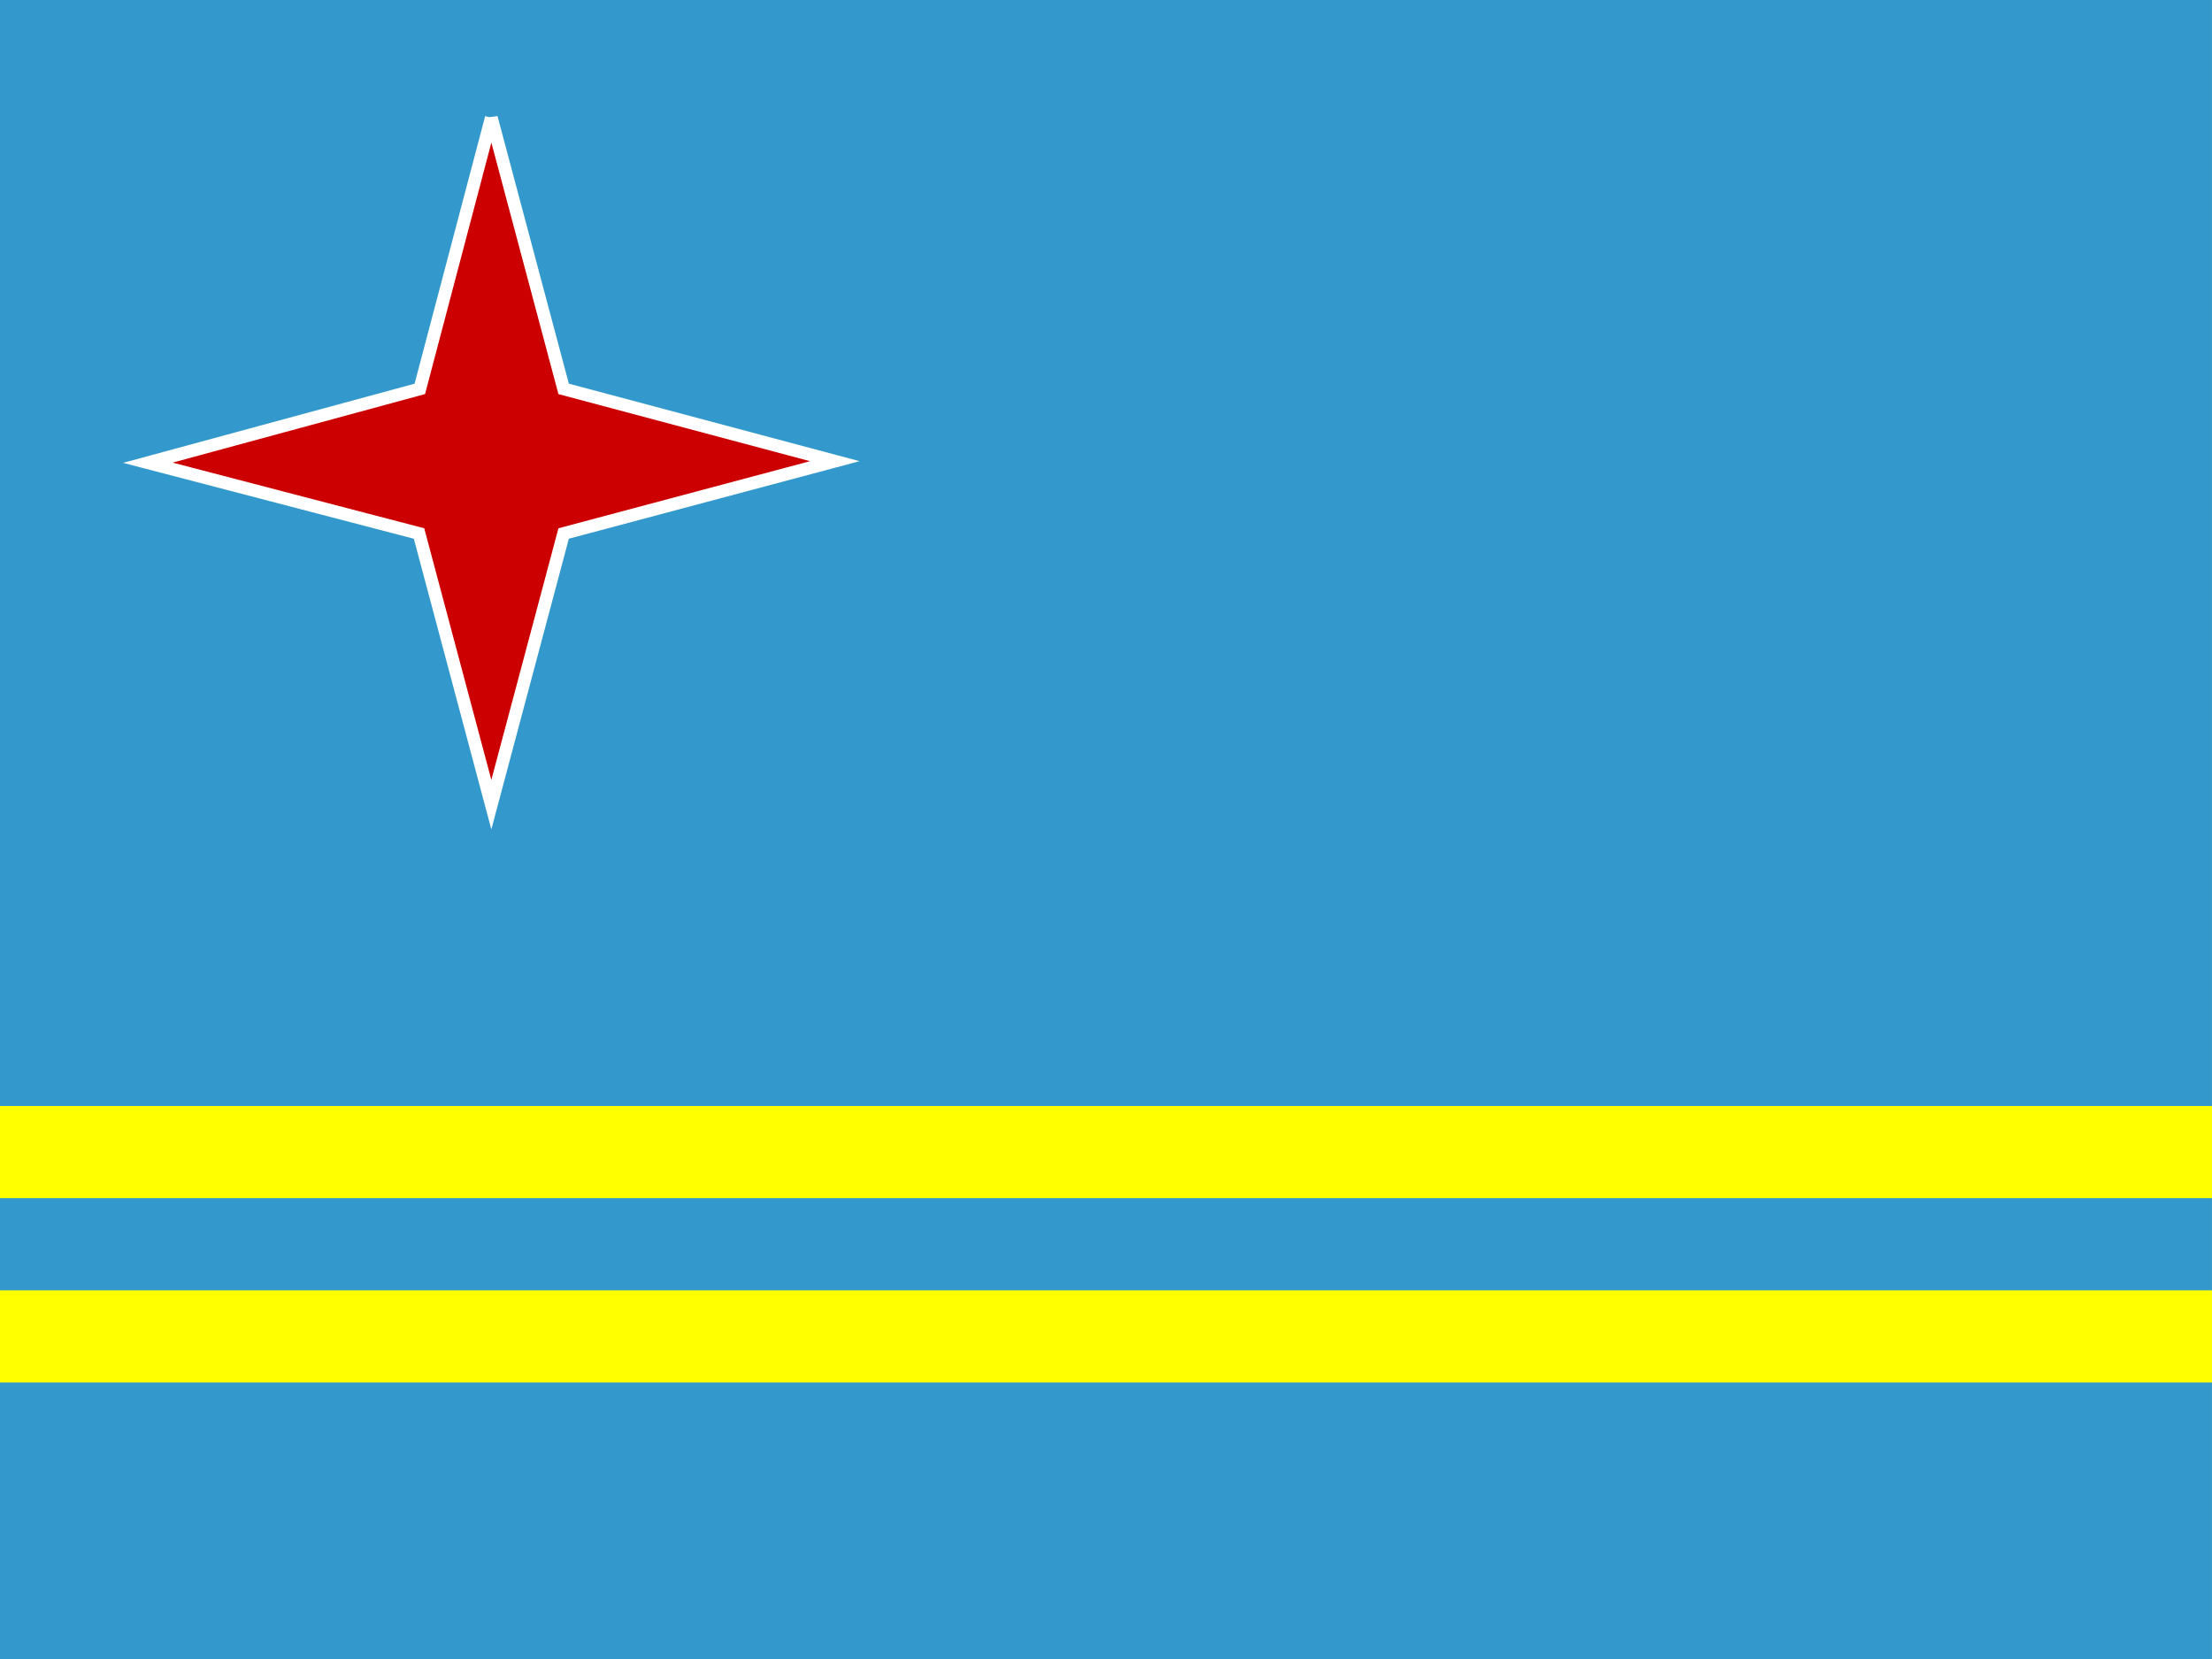
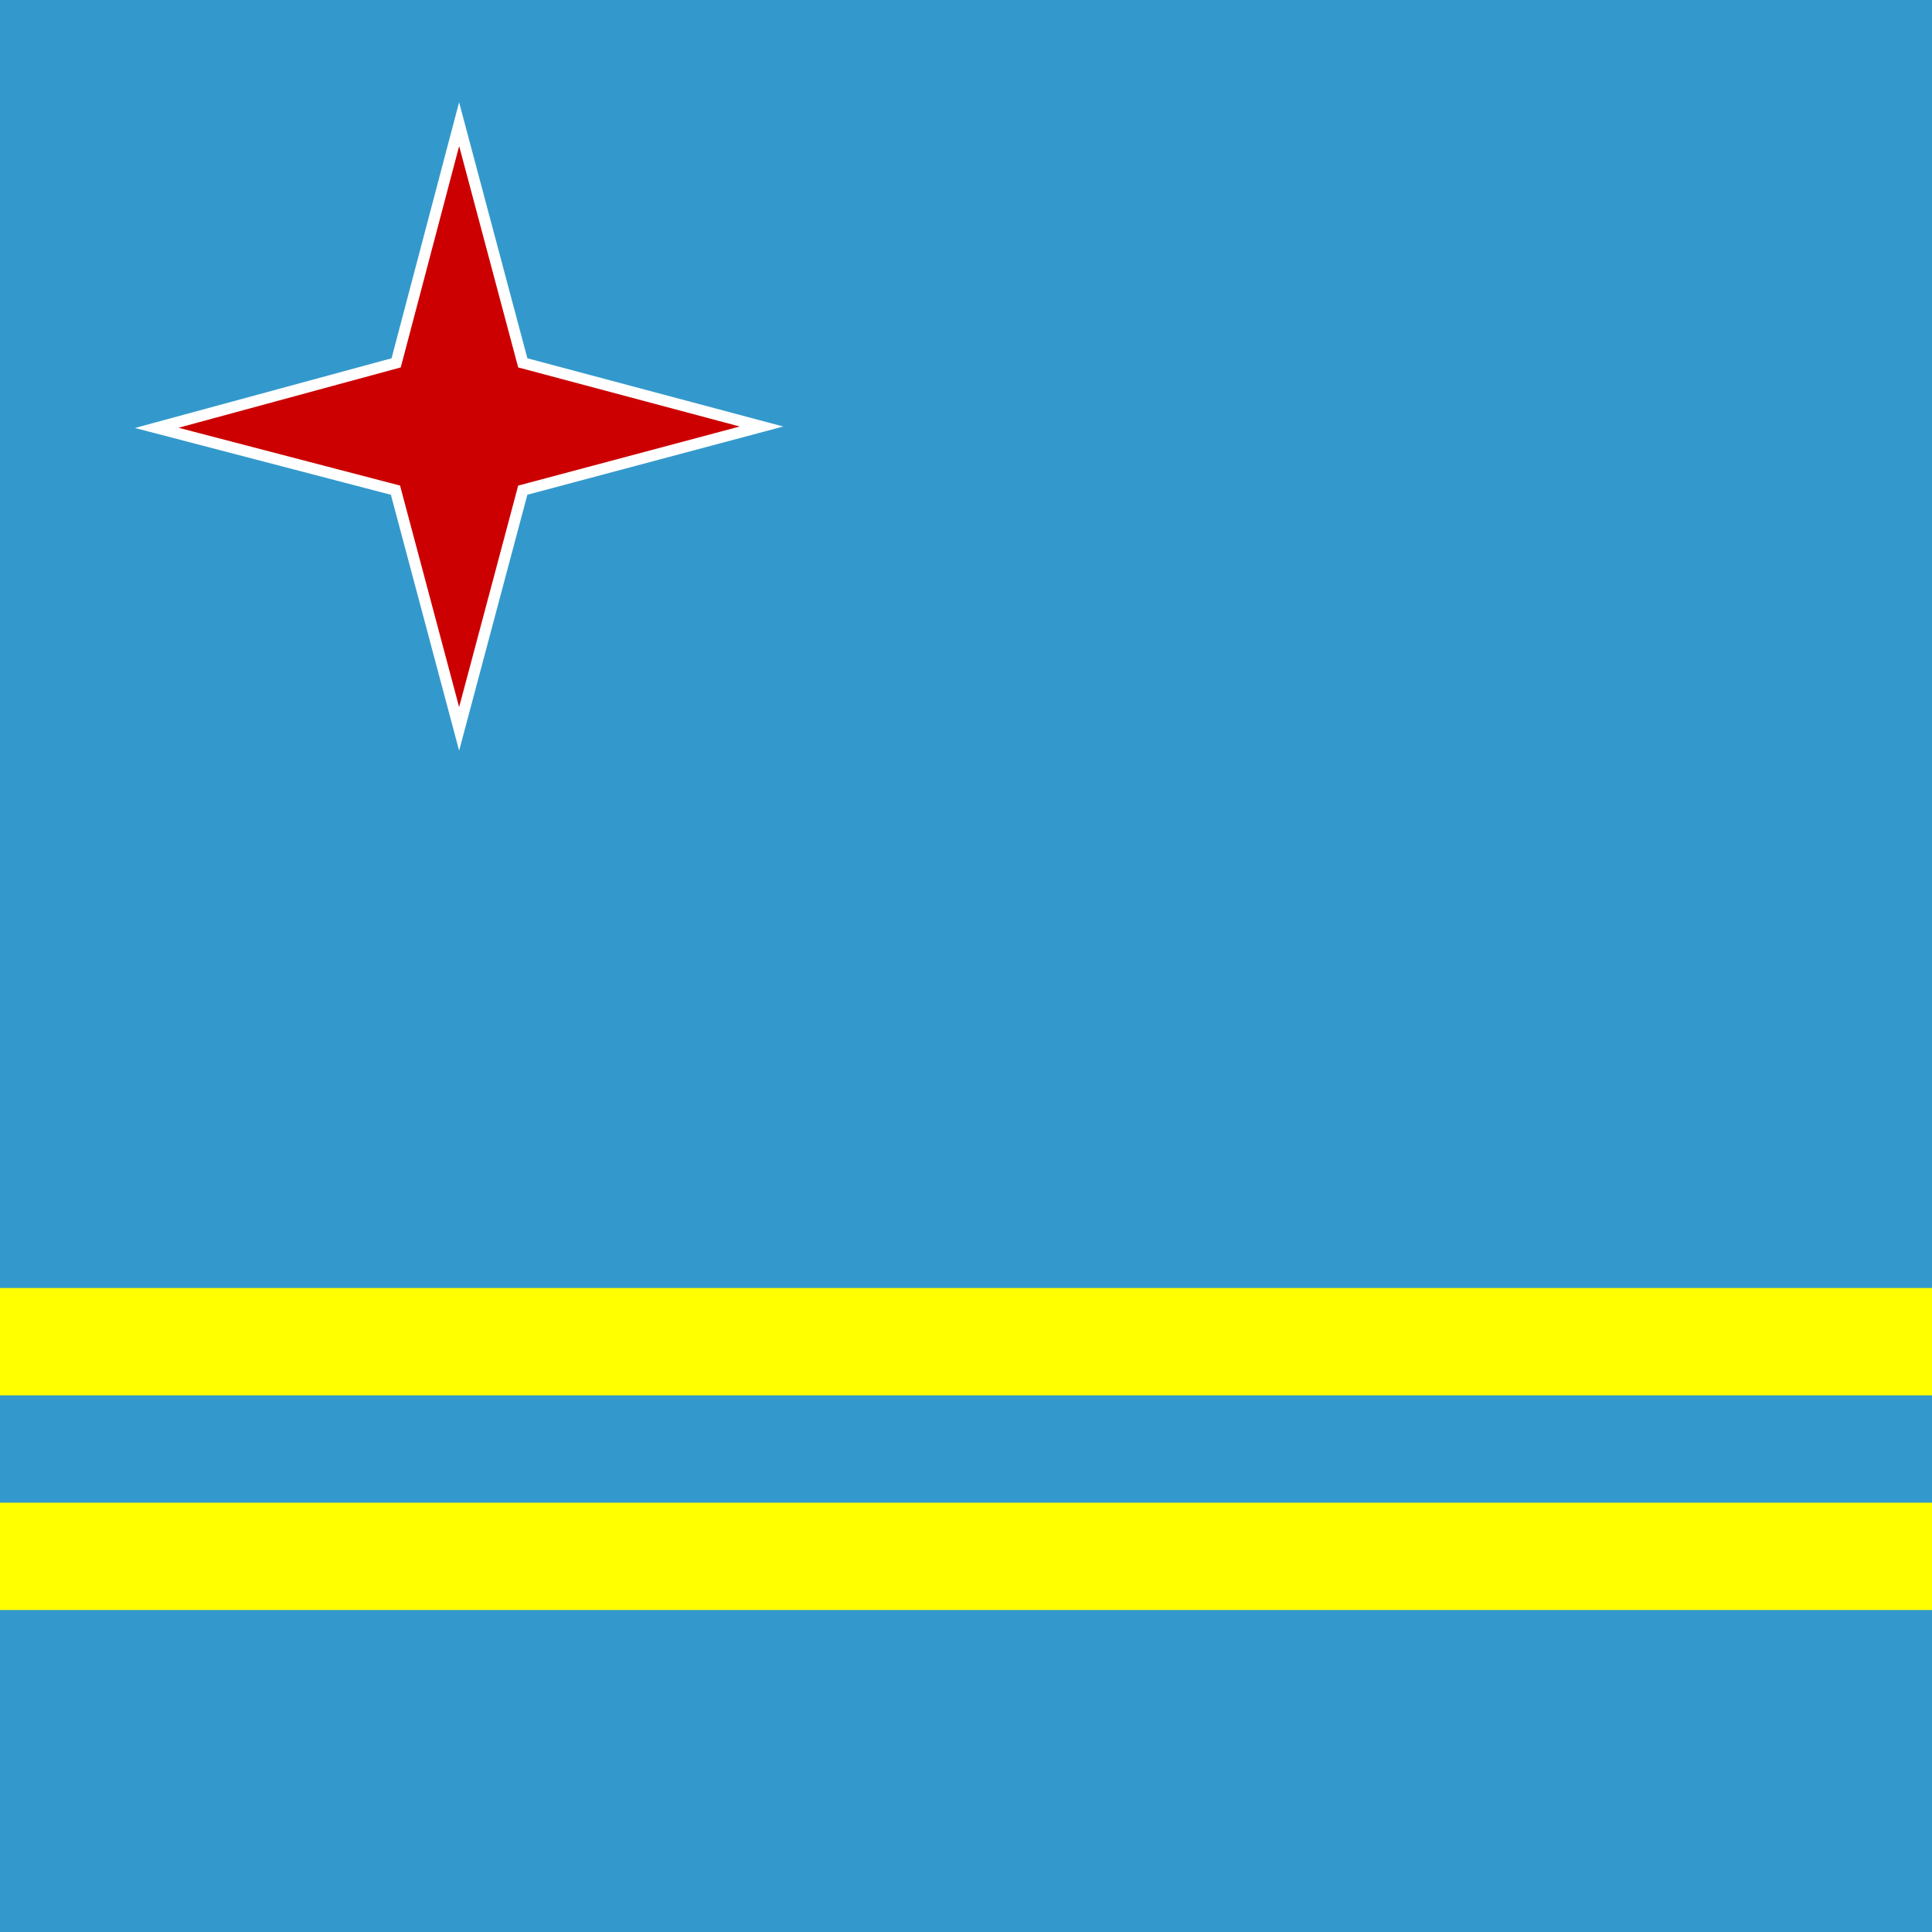
- <svg xmlns="http://www.w3.org/2000/svg" height="480" width="640">
+ <svg xmlns="http://www.w3.org/2000/svg" height="512" width="512">
  <defs>
    <clipPath id="a">
-       <path fill-opacity=".67" d="M0 0h288v216H0z" />
+       <path fill="gray" d="M0 0h512v512H0z" />
    </clipPath>
  </defs>
-   <g transform="scale(2.2222)" clip-path="url(#a)">
-     <path fill="#39c" d="M0 0v216h324V0H0z" />
-     <path fill="#ff0" d="M0 144v12h324v-12H0zM0 168v12h324v-12H0z" />
+   <g clip-path="url(#a)">
+     <path fill="#39c" d="M0 0v512.006h768.01V0H0z" />
+     <path fill="#ff0" d="M0 341.338v28.445h768.01v-28.445H0zM0 398.227v28.445h768.01v-28.445H0z" />
+     <g>
+       <path fill="#9cc" d="M122.065 28.067l2.38 2.38-2.38-2.38zM119.685 32.827l2.38 2.38-2.38-2.38m4.76 0l2.38 2.38-2.38-2.38z" />
+       <path fill="#ccf" d="M119.685 35.208l2.38 2.38-2.38-2.38m4.76 0l2.38 2.38-2.38-2.38z" />
+       <path fill="#6cc" d="M117.305 39.97l2.38 2.38-2.38-2.38z" />
+       <path fill="#c66" d="M122.065 39.97l2.38 2.38-2.38-2.38z" />
+       <path fill="#6cc" d="M126.826 39.97l2.38 2.38-2.38-2.38z" />
+       <path fill="#ccf" d="M117.305 42.35l2.38 2.38-2.38-2.38zM126.826 42.35l2.38 2.38-2.38-2.38z" />
+       <path fill="#fcc" d="M119.685 44.73l2.38 2.38-2.38-2.38m4.76 0l2.38 2.38-2.38-2.38z" />
+       <path fill="#6cc" d="M114.924 47.11l2.38 2.38-2.38-2.38z" />
+       <path d="M121.673 32.904L104.986 96.16l-63.442 17.23 63.26 16.51 16.87 63.257L138.54 129.9l63.26-16.87-63.26-16.87-16.867-63.256z" stroke="#fff" stroke-width="2.975" fill="#c00" />
+       <path fill="#6cc" d="M129.207 47.11l2.38 2.38-2.38-2.38z" />
+       <path fill="#9cf" d="M114.924 49.49l2.38 2.38-2.38-2.38m14.283 0l2.38 2.38-2.38-2.38z" />
+       <path fill="#fcc" d="M117.305 51.87l2.38 2.38-2.38-2.38m9.52 0l2.382 2.38-2.38-2.38z" />
+       <path fill="#69c" d="M112.544 54.25l2.38 2.38-2.38-2.38z" />
+       <path fill="#c33" d="M118.097 55.84l.794 1.585-.793-1.586m9.522 0l.793 1.585-.794-1.586z" />
+       <path fill="#69c" d="M131.587 54.25l2.38 2.38-2.38-2.38z" />
+       <path fill="#9cf" d="M112.544 56.63l2.38 2.382-2.38-2.38m19.043 0l2.38 2.38-2.38-2.38z" />
+       <path fill="#fcc" d="M114.924 59.012l2.38 2.38-2.38-2.38m14.283 0l2.38 2.38-2.38-2.38z" />
+       <path fill="#69c" d="M110.163 61.392l2.38 2.38-2.38-2.38zM133.968 61.392l2.38 2.38-2.38-2.38z" />
+       <path fill="#9cc" d="M110.163 63.773l2.38 2.38-2.38-2.38m23.805 0l2.38 2.38-2.38-2.38z" />
+       <path fill="#cff" d="M110.163 66.153l2.38 2.38-2.38-2.38m23.805 0l2.38 2.38-2.38-2.38z" />
+       <path fill="#69c" d="M107.783 68.533l2.38 2.38-2.38-2.38z" />
+       <path fill="#fcc" d="M112.544 68.533l2.38 2.38-2.38-2.38m19.043 0l2.38 2.38-2.38-2.38z" />
+       <path fill="#69c" d="M136.348 68.533l2.38 2.38-2.38-2.38z" />
+       <path fill="#9cc" d="M107.783 70.914l2.38 2.38-2.38-2.38z" />
+       <path fill="#c33" d="M113.337 72.502l.793 1.586-.793-1.586m19.043 0l.793 1.586-.793-1.586z" />
+       <path fill="#9cc" d="M136.348 70.914l2.38 2.38-2.38-2.38z" />
+       <path fill="#cff" d="M107.783 73.294l2.38 2.38-2.38-2.38m28.565 0l2.38 2.38-2.38-2.38z" />
+       <path fill="#fcc" d="M110.163 75.675l2.38 2.38-2.38-2.38m23.805 0l2.38 2.38-2.38-2.38z" />
+       <path fill="#9cc" d="M105.403 78.055l2.38 2.38-2.38-2.38z" />
+       <path fill="#c33" d="M110.956 79.643l.794 1.586-.794-1.587m23.804 0l.794 1.586-.794-1.587z" />
+       <path fill="#9cc" d="M138.728 78.055l2.38 2.38-2.38-2.38z" />
+       <path fill="#ccf" d="M105.403 80.435l2.38 2.38-2.38-2.38m33.325 0l2.38 2.38-2.38-2.38z" />
+       <path fill="#fcc" d="M107.783 82.816l2.38 2.38-2.38-2.38m28.565 0l2.38 2.38-2.38-2.38z" />
+       <path fill="#9cc" d="M103.022 85.196l2.38 2.38-2.38-2.38z" />
+       <path fill="#c33" d="M108.576 86.784l.793 1.587-.794-1.586m28.565 0l.794 1.587-.793-1.586z" />
+       <path fill="#9cc" d="M141.11 85.196l2.38 2.38-2.38-2.38z" />
+       <path fill="#ccf" d="M103.022 87.577l2.38 2.38-2.38-2.38m38.087 0l2.38 2.38-2.38-2.38z" />
+       <path fill="#fcc" d="M105.403 89.957l2.38 2.38-2.38-2.38m33.325 0l2.38 2.38-2.38-2.38z" />
+       <path fill="#9cc" d="M100.642 92.337l2.38 2.38-2.38-2.38z" />
+       <path fill="#c33" d="M105.403 92.337l2.38 2.38-2.38-2.38m33.325 0l2.38 2.38-2.38-2.38z" />
+       <path fill="#9cc" d="M143.49 92.337l2.38 2.38-2.38-2.38m-49.99 2.38l2.38 2.38-2.38-2.38z" />
+       <path fill="#ccf" d="M95.88 94.718l2.382 2.38-2.38-2.38m52.368 0l2.38 2.38-2.38-2.38z" />
+       <path fill="#9cc" d="M150.63 94.718l2.38 2.38-2.38-2.38m-64.27 2.38l2.38 2.38-2.38-2.38z" />
+       <path fill="#ccf" d="M88.74 97.098l2.38 2.38-2.38-2.38z" />
+       <path fill="#fcc" d="M98.26 97.098l2.382 2.38-2.38-2.38z" />
+       <path fill="#c33" d="M100.642 97.098l2.38 2.38-2.38-2.38m42.847 0l2.38 2.38-2.38-2.38z" />
+       <path fill="#fcc" d="M145.87 97.098l2.38 2.38-2.38-2.38z" />
+       <path fill="#ccf" d="M155.39 97.098l2.382 2.38-2.38-2.38z" />
+       <path fill="#9cc" d="M157.77 97.098l2.382 2.38-2.38-2.38z" />
+       <path fill="#69c" d="M76.838 99.48l2.38 2.38-2.38-2.38z" />
+       <path fill="#9cc" d="M79.218 99.48l2.38 2.38-2.38-2.38z" />
+       <path fill="#cff" d="M81.6 99.48l2.38 2.38-2.38-2.38z" />
+       <path fill="#fcc" d="M91.12 99.48l2.38 2.38-2.38-2.38z" />
+       <path fill="#c33" d="M95.088 100.27l1.587.795-1.587-.794m54.75 0l1.586.795-1.586-.794z" />
+       <path fill="#fcc" d="M153.01 99.48l2.38 2.38-2.38-2.38z" />
+       <path fill="#cff" d="M162.532 99.48l2.38 2.38-2.38-2.38z" />
+       <path fill="#9cc" d="M164.913 99.48l2.38 2.38-2.38-2.38z" />
+       <path fill="#69c" d="M167.293 99.48l2.38 2.38-2.38-2.38m-97.596 2.38l2.38 2.38-2.38-2.38z" />
+       <path fill="#9cc" d="M72.077 101.86l2.38 2.38-2.38-2.38z" />
+       <path fill="#cff" d="M74.457 101.86l2.38 2.38-2.38-2.38z" />
+       <path fill="#fcc" d="M83.98 101.86l2.38 2.38-2.38-2.38z" />
+       <path fill="#c33" d="M87.947 102.652l1.587.793-1.587-.793m69.032 0l1.586.793-1.587-.793z" />
+       <path fill="#fcc" d="M160.152 101.86l2.38 2.38-2.38-2.38z" />
+       <path fill="#cff" d="M169.673 101.86l2.38 2.38-2.38-2.38z" />
+       <path fill="#9cc" d="M172.054 101.86l2.38 2.38-2.38-2.38z" />
+       <path fill="#69c" d="M174.434 101.86l2.38 2.38-2.38-2.38m-111.88 2.38l2.382 2.38-2.38-2.38z" />
+       <path fill="#9cf" d="M64.936 104.24l2.38 2.38-2.38-2.38z" />
+       <path fill="#fcc" d="M76.838 104.24l2.38 2.38-2.38-2.38z" />
+       <path fill="#c33" d="M80.806 105.032l1.587.794-1.587-.794m83.314 0l1.587.794-1.587-.794z" />
+       <path fill="#fcc" d="M167.293 104.24l2.38 2.38-2.38-2.38z" />
+       <path fill="#9cf" d="M179.195 104.24l2.38 2.38-2.38-2.38z" />
+       <path fill="#69c" d="M181.575 104.24l2.38 2.38-2.38-2.38z" />
+       <path fill="#6cc" d="M55.414 106.62l2.38 2.38-2.38-2.38z" />
+       <path fill="#9cf" d="M57.795 106.62l2.38 2.38-2.38-2.38z" />
+       <path fill="#fcc" d="M67.316 106.62l2.38 2.38-2.38-2.38zM176.815 106.62l2.38 2.38-2.38-2.38z" />
+       <path fill="#9cf" d="M186.336 106.62l2.38 2.38-2.38-2.38z" />
+       <path fill="#6cc" d="M188.717 106.62l2.38 2.38-2.38-2.38M48.273 109l2.38 2.38-2.38-2.38z" />
+       <path fill="#ccf" d="M50.654 109l2.38 2.38-2.38-2.38z" />
+       <path fill="#fcc" d="M60.175 109l2.38 2.38-2.38-2.38z" />
+       <path fill="#c33" d="M64.143 109.793l1.587.793-1.587-.793m116.64 0l1.587.793-1.587-.793z" />
+       <path fill="#fcc" d="M183.956 109l2.38 2.38-2.38-2.38z" />
+       <path fill="#ccf" d="M193.477 109l2.38 2.38-2.38-2.38z" />
+       <path fill="#6cc" d="M195.858 109l2.38 2.38-2.38-2.38z" />
+       <path fill="#9cc" d="M41.132 111.38l2.38 2.38-2.38-2.38z" />
+       <path fill="#ccf" d="M43.512 111.38l2.38 2.38-2.38-2.38z" />
+       <path fill="#fcc" d="M53.034 111.38l2.38 2.38-2.38-2.38zM191.097 111.38l2.38 2.38-2.38-2.38z" />
+       <path fill="#ccf" d="M200.62 111.38l2.38 2.38-2.38-2.38z" />
+       <path fill="#9cc" d="M203 111.38l2.38 2.38-2.38-2.38m-166.63 2.38l2.38 2.38-2.38-2.38z" />
+       <path fill="#c66" d="M48.273 113.76l2.38 2.38-2.38-2.38zM195.858 113.76l2.38 2.38-2.38-2.38z" />
+       <path fill="#9cc" d="M207.76 113.76l2.38 2.38-2.38-2.38m-166.628 2.38l2.38 2.382-2.38-2.38z" />
+       <path fill="#ccf" d="M43.512 116.14l2.38 2.382-2.38-2.38z" />
+       <path fill="#fcc" d="M53.034 116.14l2.38 2.382-2.38-2.38m138.063 0l2.38 2.38-2.38-2.38z" />
+       <path fill="#ccf" d="M200.62 116.14l2.38 2.382-2.38-2.38z" />
+       <path fill="#9cc" d="M203 116.14l2.38 2.382-2.38-2.38z" />
+       <path fill="#6cc" d="M48.273 118.522l2.38 2.38-2.38-2.38z" />
+       <path fill="#ccf" d="M50.654 118.522l2.38 2.38-2.38-2.38z" />
+       <path fill="#fcc" d="M60.175 118.522l2.38 2.38-2.38-2.38z" />
+       <path fill="#c33" d="M64.143 119.314l1.587.794-1.587-.794m116.64 0l1.587.794-1.587-.794z" />
+       <path fill="#fcc" d="M183.956 118.522l2.38 2.38-2.38-2.38z" />
+       <path fill="#ccf" d="M193.477 118.522l2.38 2.38-2.38-2.38z" />
+       <path fill="#6cc" d="M195.858 118.522l2.38 2.38-2.38-2.38m-140.444 2.38l2.38 2.38-2.38-2.38z" />
+       <path fill="#9cf" d="M57.795 120.902l2.38 2.38-2.38-2.38z" />
+       <path fill="#fcc" d="M67.316 120.902l2.38 2.38-2.38-2.38zM176.815 120.902l2.38 2.38-2.38-2.38z" />
+       <path fill="#9cf" d="M186.336 120.902l2.38 2.38-2.38-2.38z" />
+       <path fill="#6cc" d="M188.717 120.902l2.38 2.38-2.38-2.38z" />
+       <path fill="#69c" d="M62.555 123.283l2.38 2.38-2.38-2.38z" />
+       <path fill="#9cf" d="M64.936 123.283l2.38 2.38-2.38-2.38z" />
+       <path fill="#fcc" d="M76.838 123.283l2.38 2.38-2.38-2.38z" />
+       <path fill="#c33" d="M80.806 124.075l1.587.794-1.587-.795m83.314 0l1.587.794-1.587-.795z" />
+       <path fill="#fcc" d="M167.293 123.283l2.38 2.38-2.38-2.38z" />
+       <path fill="#9cf" d="M179.195 123.283l2.38 2.38-2.38-2.38z" />
+       <path fill="#69c" d="M181.575 123.283l2.38 2.38-2.38-2.38m-111.878 2.38l2.38 2.38-2.38-2.38z" />
+       <path fill="#9cc" d="M72.077 125.663l2.38 2.38-2.38-2.38z" />
+       <path fill="#cff" d="M74.457 125.663l2.38 2.38-2.38-2.38z" />
+       <path fill="#fcc" d="M83.98 125.663l2.38 2.38-2.38-2.38z" />
+       <path fill="#c33" d="M87.947 126.456l1.587.793-1.587-.794m69.032 0l1.586.793-1.587-.794z" />
+       <path fill="#fcc" d="M160.152 125.663l2.38 2.38-2.38-2.38z" />
+       <path fill="#cff" d="M169.673 125.663l2.38 2.38-2.38-2.38z" />
+       <path fill="#9cc" d="M172.054 125.663l2.38 2.38-2.38-2.38z" />
+       <path fill="#69c" d="M174.434 125.663l2.38 2.38-2.38-2.38m-97.596 2.38l2.38 2.38-2.38-2.38z" />
+       <path fill="#9cc" d="M79.218 128.043l2.38 2.38-2.38-2.38z" />
+       <path fill="#cff" d="M81.6 128.043l2.38 2.38-2.38-2.38z" />
+       <path fill="#fcc" d="M91.12 128.043l2.38 2.38-2.38-2.38z" />
+       <path fill="#c33" d="M95.088 128.836l1.587.794-1.587-.794m54.75 0l1.586.794-1.586-.794z" />
+       <path fill="#fcc" d="M153.01 128.043l2.38 2.38-2.38-2.38z" />
+       <path fill="#cff" d="M162.532 128.043l2.38 2.38-2.38-2.38z" />
+       <path fill="#9cc" d="M164.913 128.043l2.38 2.38-2.38-2.38z" />
+       <path fill="#69c" d="M167.293 128.043l2.38 2.38-2.38-2.38z" />
+       <path fill="#9cc" d="M86.36 130.424l2.38 2.38-2.38-2.38z" />
+       <path fill="#ccf" d="M88.74 130.424l2.38 2.38-2.38-2.38z" />
+       <path fill="#fcc" d="M98.26 130.424l2.382 2.38-2.38-2.38z" />
+       <path fill="#c33" d="M100.642 130.424l2.38 2.38-2.38-2.38m42.847 0l2.38 2.38-2.38-2.38z" />
+       <path fill="#fcc" d="M145.87 130.424l2.38 2.38-2.38-2.38z" />
+       <path fill="#ccf" d="M155.39 130.424l2.382 2.38-2.38-2.38z" />
+       <path fill="#9cc" d="M157.77 130.424l2.382 2.38-2.38-2.38m-64.27 2.38l2.38 2.38-2.38-2.38z" />
+       <path fill="#ccf" d="M95.88 132.804l2.382 2.38-2.38-2.38m52.368 0l2.38 2.38-2.38-2.38z" />
+       <path fill="#9cc" d="M150.63 132.804l2.38 2.38-2.38-2.38m-49.988 2.38l2.38 2.38-2.38-2.38z" />
+       <path fill="#c33" d="M105.403 135.185l2.38 2.38-2.38-2.38m33.325 0l2.38 2.38-2.38-2.38z" />
+       <path fill="#9cc" d="M143.49 135.185l2.38 2.38-2.38-2.38z" />
+       <path fill="#fcc" d="M105.403 137.565l2.38 2.38-2.38-2.38m33.325 0l2.38 2.38-2.38-2.38z" />
+       <path fill="#ccf" d="M103.022 139.945l2.38 2.38-2.38-2.38z" />
+       <path fill="#c33" d="M108.576 141.533l.793 1.587-.794-1.587m28.565 0l.794 1.587-.793-1.587z" />
+       <path fill="#ccf" d="M141.11 139.945l2.38 2.38-2.38-2.38z" />
+       <path fill="#9cc" d="M103.022 142.326l2.38 2.38-2.38-2.38m38.087 0l2.38 2.38-2.38-2.38z" />
+       <path fill="#fcc" d="M107.783 144.706l2.38 2.38-2.38-2.38m28.565 0l2.38 2.38-2.38-2.38z" />
+       <path fill="#ccf" d="M105.403 147.087l2.38 2.38-2.38-2.38z" />
+       <path fill="#c33" d="M110.956 148.674l.794 1.587-.794-1.586m23.804 0l.794 1.587-.794-1.586z" />
+       <path fill="#ccf" d="M138.728 147.087l2.38 2.38-2.38-2.38z" />
+       <path fill="#9cc" d="M105.403 149.467l2.38 2.38-2.38-2.38m33.325 0l2.38 2.38-2.38-2.38z" />
+       <path fill="#fcc" d="M110.163 151.847l2.38 2.38-2.38-2.38m23.805 0l2.38 2.38-2.38-2.38z" />
+       <path fill="#cff" d="M107.783 154.228l2.38 2.38-2.38-2.38z" />
+       <path fill="#c33" d="M113.337 155.816l.793 1.586-.793-1.586m19.043 0l.793 1.586-.793-1.586z" />
+       <path fill="#cff" d="M136.348 154.228l2.38 2.38-2.38-2.38z" />
+       <path fill="#9cc" d="M107.783 156.608l2.38 2.38-2.38-2.38m28.565 0l2.38 2.38-2.38-2.38z" />
+       <path fill="#69c" d="M107.783 158.99l2.38 2.38-2.38-2.38z" />
+       <path fill="#fcc" d="M112.544 158.99l2.38 2.38-2.38-2.38m19.043 0l2.38 2.38-2.38-2.38z" />
+       <path fill="#69c" d="M136.348 158.99l2.38 2.38-2.38-2.38z" />
+       <path fill="#cff" d="M110.163 161.37l2.38 2.38-2.38-2.38zM133.968 161.37l2.38 2.38-2.38-2.38z" />
+       <path fill="#9cc" d="M110.163 163.75l2.38 2.38-2.38-2.38m23.805 0l2.38 2.38-2.38-2.38z" />
+       <path fill="#69c" d="M110.163 166.13l2.38 2.38-2.38-2.38m23.805 0l2.38 2.38-2.38-2.38z" />
+       <path fill="#fcc" d="M114.924 168.51l2.38 2.38-2.38-2.38m14.283 0l2.38 2.38-2.38-2.38z" />
+       <path fill="#9cf" d="M112.544 170.89l2.38 2.38-2.38-2.38z" />
+       <path fill="#c33" d="M118.097 172.478l.794 1.587-.793-1.587m9.522 0l.793 1.587-.794-1.587z" />
+       <path fill="#9cf" d="M131.587 170.89l2.38 2.38-2.38-2.38z" />
+       <path fill="#69c" d="M112.544 173.27l2.38 2.38-2.38-2.38m19.043 0l2.38 2.38-2.38-2.38z" />
+       <path fill="#fcc" d="M117.305 175.65l2.38 2.382-2.38-2.38m9.52 0l2.382 2.38-2.38-2.38z" />
+       <path fill="#9cf" d="M114.924 178.032l2.38 2.38-2.38-2.38zM129.207 178.032l2.38 2.38-2.38-2.38z" />
+       <path fill="#6cc" d="M114.924 180.412l2.38 2.38-2.38-2.38m14.283 0l2.38 2.38-2.38-2.38z" />
+       <path fill="#fcc" d="M119.685 182.793l2.38 2.38-2.38-2.38m4.76 0l2.38 2.38-2.38-2.38z" />
+       <path fill="#ccf" d="M117.305 185.173l2.38 2.38-2.38-2.38m9.52 0l2.382 2.38-2.38-2.38z" />
+       <path fill="#6cc" d="M117.305 187.553l2.38 2.38-2.38-2.38z" />
+       <path fill="#c66" d="M122.065 187.553l2.38 2.38-2.38-2.38z" />
+       <path fill="#6cc" d="M126.826 187.553l2.38 2.38-2.38-2.38z" />
+       <path fill="#ccf" d="M119.685 192.314l2.38 2.38-2.38-2.38m4.76 0l2.38 2.38-2.38-2.38z" />
+       <path fill="#9cc" d="M119.685 194.695l2.38 2.38-2.38-2.38m4.76 0l2.38 2.38-2.38-2.38m-2.38 4.76l2.38 2.38-2.38-2.38z" />
+     </g>
  </g>
-   <path fill="#9cc" d="M142.647 28.067l2.952 2.952-2.953-2.953zM139.695 33.97l2.952 2.953-2.952-2.952m5.904 0l2.95 2.953-2.95-2.952z" />
-   <path fill="#ccf" d="M139.695 36.923l2.952 2.952-2.952-2.952m5.904 0l2.95 2.952-2.95-2.952z" />
-   <path fill="#6cc" d="M136.743 42.827l2.952 2.952-2.952-2.953z" />
-   <path fill="#c66" d="M142.647 42.827l2.952 2.952-2.953-2.953z" />
-   <path fill="#6cc" d="M148.55 42.827l2.953 2.952-2.952-2.953z" />
-   <path fill="#ccf" d="M136.743 45.78l2.952 2.95-2.952-2.95zM148.55 45.78l2.953 2.95-2.952-2.95z" />
-   <path fill="#fcc" d="M139.695 48.73l2.952 2.954-2.952-2.953m5.904 0l2.95 2.954-2.95-2.953z" />
-   <path fill="#6cc" d="M133.79 51.684l2.953 2.952-2.952-2.952z" />
-   <path d="M142.16 34.065l-20.695 78.45-78.68 21.367 78.453 20.476 20.922 78.45 20.918-78.45 78.452-20.922-78.452-20.922-20.918-78.45z" stroke="#fff" stroke-width="3.69" fill="#c00" />
-   <path fill="#6cc" d="M151.503 51.684l2.952 2.952-2.952-2.952z" />
-   <path fill="#9cf" d="M133.79 54.636l2.953 2.952-2.952-2.952m17.713 0l2.952 2.952-2.952-2.952z" />
-   <path fill="#fcc" d="M136.743 57.588l2.952 2.952-2.952-2.952m11.808 0l2.953 2.952-2.952-2.952z" />
-   <path fill="#69c" d="M130.838 60.54l2.953 2.952-2.952-2.952z" />
-   <path fill="#c33" d="M137.726 62.51l.984 1.967-.984-1.968m11.808 0l.984 1.967-.984-1.968z" />
-   <path fill="#69c" d="M154.455 60.54l2.952 2.952-2.952-2.952z" />
-   <path fill="#9cf" d="M130.838 63.492l2.953 2.952-2.952-2.952m23.617 0l2.952 2.952-2.952-2.952z" />
-   <path fill="#fcc" d="M133.79 66.444l2.953 2.952-2.952-2.952m17.713 0l2.952 2.952-2.952-2.952z" />
-   <path fill="#69c" d="M127.886 69.396l2.952 2.952-2.952-2.952zM157.407 69.396l2.952 2.952-2.953-2.952z" />
-   <path fill="#9cc" d="M127.886 72.348l2.952 2.952-2.952-2.952m29.52 0l2.953 2.952-2.953-2.952z" />
-   <path fill="#cff" d="M127.886 75.3l2.952 2.952-2.952-2.952m29.52 0l2.953 2.952-2.953-2.952z" />
-   <path fill="#69c" d="M124.934 78.252l2.952 2.952-2.952-2.952z" />
-   <path fill="#fcc" d="M130.838 78.252l2.953 2.952-2.952-2.952m23.617 0l2.952 2.952-2.952-2.952z" />
-   <path fill="#69c" d="M160.36 78.252l2.95 2.952-2.95-2.952z" />
-   <path fill="#9cc" d="M124.934 81.204l2.952 2.953-2.952-2.952z" />
-   <path fill="#c33" d="M131.82 83.174l.986 1.967-.985-1.966m23.618 0l.984 1.967-.984-1.966z" />
-   <path fill="#9cc" d="M160.36 81.204l2.95 2.953-2.95-2.952z" />
-   <path fill="#cff" d="M124.934 84.157l2.952 2.952-2.952-2.953m35.425 0l2.95 2.952-2.95-2.953z" />
-   <path fill="#fcc" d="M127.886 87.11l2.952 2.95-2.952-2.95m29.52 0l2.953 2.95-2.953-2.95z" />
-   <path fill="#9cc" d="M121.982 90.06l2.952 2.953-2.952-2.952z" />
-   <path fill="#c33" d="M128.87 92.03l.984 1.968-.985-1.968m29.52 0l.985 1.968-.985-1.968z" />
-   <path fill="#9cc" d="M163.31 90.06l2.954 2.953-2.953-2.952z" />
-   <path fill="#ccf" d="M121.982 93.013l2.952 2.952-2.952-2.952m41.33 0l2.952 2.952-2.953-2.952z" />
-   <path fill="#fcc" d="M124.934 95.965l2.952 2.952-2.952-2.952m35.425 0l2.95 2.952-2.95-2.952z" />
-   <path fill="#9cc" d="M119.03 98.917l2.952 2.952-2.952-2.953z" />
-   <path fill="#c33" d="M125.917 100.886l.984 1.968-.983-1.968m35.425 0l.985 1.968-.985-1.968z" />
-   <path fill="#9cc" d="M166.264 98.917l2.952 2.952-2.952-2.953z" />
-   <path fill="#ccf" d="M119.03 101.87l2.952 2.95-2.952-2.95m47.234 0l2.952 2.95-2.952-2.95z" />
-   <path fill="#fcc" d="M121.982 104.82l2.952 2.953-2.952-2.952m41.33 0l2.952 2.953-2.953-2.952z" />
-   <path fill="#9cc" d="M116.078 107.773l2.952 2.952-2.952-2.952z" />
-   <path fill="#c33" d="M121.982 107.773l2.952 2.952-2.952-2.952m41.33 0l2.952 2.952-2.953-2.952z" />
-   <path fill="#9cc" d="M169.216 107.773l2.952 2.952-2.952-2.952m-61.994 2.952l2.952 2.953-2.952-2.952z" />
-   <path fill="#ccf" d="M110.174 110.725l2.952 2.953-2.952-2.952m64.946 0l2.952 2.952-2.952-2.952z" />
-   <path fill="#9cc" d="M178.072 110.725l2.952 2.953-2.952-2.952m-79.707 2.952l2.952 2.952-2.952-2.952z" />
-   <path fill="#ccf" d="M101.317 113.678l2.953 2.952-2.953-2.952z" />
-   <path fill="#fcc" d="M113.126 113.678l2.952 2.952-2.952-2.952z" />
-   <path fill="#c33" d="M116.078 113.678l2.952 2.952-2.952-2.952m53.138 0l2.952 2.952-2.952-2.952z" />
-   <path fill="#fcc" d="M172.168 113.678l2.952 2.952-2.952-2.952z" />
-   <path fill="#ccf" d="M183.976 113.678l2.952 2.952-2.952-2.952z" />
-   <path fill="#9cc" d="M186.928 113.678l2.952 2.952-2.952-2.952z" />
-   <path fill="#69c" d="M86.557 116.63l2.952 2.952-2.953-2.952z" />
-   <path fill="#9cc" d="M89.51 116.63l2.95 2.952-2.95-2.952z" />
-   <path fill="#cff" d="M92.46 116.63l2.953 2.952-2.952-2.952z" />
-   <path fill="#fcc" d="M104.27 116.63l2.952 2.952-2.952-2.952z" />
-   <path fill="#c33" d="M109.19 117.613l1.97.984-1.97-.984m67.9 0l1.967.984-1.968-.984z" />
-   <path fill="#fcc" d="M181.024 116.63l2.952 2.952-2.952-2.952z" />
-   <path fill="#cff" d="M192.833 116.63l2.952 2.952-2.952-2.952z" />
-   <path fill="#9cc" d="M195.785 116.63l2.952 2.952-2.952-2.952z" />
-   <path fill="#69c" d="M198.737 116.63l2.952 2.952-2.953-2.952M77.7 119.582l2.953 2.952-2.952-2.952z" />
-   <path fill="#9cc" d="M80.653 119.582l2.952 2.952-2.952-2.952z" />
-   <path fill="#cff" d="M83.605 119.582l2.952 2.952-2.952-2.952z" />
-   <path fill="#fcc" d="M95.413 119.582l2.952 2.952-2.952-2.952z" />
-   <path fill="#c33" d="M100.334 120.565l1.968.984-1.968-.985m85.61 0l1.97.984-1.97-.985z" />
-   <path fill="#fcc" d="M189.88 119.582l2.953 2.952-2.953-2.952z" />
-   <path fill="#cff" d="M201.69 119.582l2.95 2.952-2.95-2.952z" />
-   <path fill="#9cc" d="M204.64 119.582l2.953 2.952-2.952-2.952z" />
-   <path fill="#69c" d="M207.593 119.582l2.952 2.952-2.952-2.952m-138.75 2.952l2.953 2.952-2.952-2.952z" />
-   <path fill="#9cf" d="M71.796 122.534l2.952 2.952-2.952-2.952z" />
-   <path fill="#fcc" d="M86.557 122.534l2.952 2.952-2.953-2.952z" />
-   <path fill="#c33" d="M91.478 123.517l1.968.984-1.968-.983m103.324 0l1.967.984-1.968-.983z" />
-   <path fill="#fcc" d="M198.737 122.534l2.952 2.952-2.953-2.952z" />
-   <path fill="#9cf" d="M213.497 122.534l2.952 2.952-2.953-2.952z" />
-   <path fill="#69c" d="M216.45 122.534l2.95 2.952-2.95-2.952z" />
-   <path fill="#6cc" d="M59.988 125.486l2.952 2.952-2.952-2.952z" />
-   <path fill="#9cf" d="M62.94 125.486l2.952 2.952-2.952-2.952z" />
-   <path fill="#fcc" d="M74.75 125.486l2.95 2.952-2.95-2.952zM210.545 125.486l2.952 2.952-2.952-2.952z" />
-   <path fill="#9cf" d="M222.353 125.486l2.953 2.952-2.953-2.952z" />
-   <path fill="#6cc" d="M225.306 125.486l2.952 2.952-2.952-2.952m-174.174 2.952l2.952 2.952-2.952-2.952z" />
-   <path fill="#ccf" d="M54.084 128.438l2.952 2.952-2.952-2.952z" />
-   <path fill="#fcc" d="M65.892 128.438l2.952 2.952-2.952-2.952z" />
-   <path fill="#c33" d="M70.813 129.42l1.968.985-1.967-.984m144.653 0l1.968.985-1.968-.984z" />
-   <path fill="#fcc" d="M219.4 128.438l2.954 2.952-2.953-2.952z" />
-   <path fill="#ccf" d="M231.21 128.438l2.952 2.952-2.952-2.952z" />
-   <path fill="#6cc" d="M234.162 128.438l2.952 2.952-2.952-2.952z" />
-   <path fill="#9cc" d="M42.275 131.39l2.952 2.952-2.952-2.952z" />
-   <path fill="#ccf" d="M45.227 131.39l2.953 2.952-2.952-2.952z" />
-   <path fill="#fcc" d="M57.036 131.39l2.952 2.952-2.952-2.952zM228.258 131.39l2.952 2.952-2.952-2.952z" />
-   <path fill="#ccf" d="M240.066 131.39l2.952 2.952-2.952-2.952z" />
-   <path fill="#9cc" d="M243.018 131.39l2.952 2.952-2.952-2.952M36.37 134.342l2.953 2.952-2.952-2.952z" />
-   <path fill="#c66" d="M51.132 134.342l2.952 2.952-2.952-2.952zM234.162 134.342l2.952 2.952-2.952-2.952z" />
-   <path fill="#9cc" d="M248.922 134.342l2.953 2.952-2.953-2.952m-206.647 2.952l2.952 2.953-2.952-2.953z" />
-   <path fill="#ccf" d="M45.227 137.294l2.953 2.953-2.952-2.953z" />
-   <path fill="#fcc" d="M57.036 137.294l2.952 2.953-2.952-2.953m171.222 0l2.952 2.953-2.952-2.953z" />
-   <path fill="#ccf" d="M240.066 137.294l2.952 2.953-2.952-2.953z" />
-   <path fill="#9cc" d="M243.018 137.294l2.952 2.953-2.952-2.953z" />
-   <path fill="#6cc" d="M51.132 140.247l2.952 2.952-2.952-2.953z" />
-   <path fill="#ccf" d="M54.084 140.247l2.952 2.952-2.952-2.953z" />
-   <path fill="#fcc" d="M65.892 140.247l2.952 2.952-2.952-2.953z" />
-   <path fill="#c33" d="M70.813 141.23l1.968.984-1.967-.984m144.653 0l1.968.984-1.968-.984z" />
-   <path fill="#fcc" d="M219.4 140.247l2.954 2.952-2.953-2.953z" />
-   <path fill="#ccf" d="M231.21 140.247l2.952 2.952-2.952-2.953z" />
-   <path fill="#6cc" d="M234.162 140.247l2.952 2.952-2.952-2.953M59.988 143.2l2.952 2.95-2.952-2.95z" />
-   <path fill="#9cf" d="M62.94 143.2l2.952 2.95-2.952-2.95z" />
-   <path fill="#fcc" d="M74.75 143.2l2.95 2.95-2.95-2.95zM210.545 143.2l2.952 2.95-2.952-2.95z" />
-   <path fill="#9cf" d="M222.353 143.2l2.953 2.95-2.953-2.95z" />
-   <path fill="#6cc" d="M225.306 143.2l2.952 2.95-2.952-2.95z" />
-   <path fill="#69c" d="M68.844 146.15l2.952 2.953-2.952-2.952z" />
-   <path fill="#9cf" d="M71.796 146.15l2.952 2.953-2.952-2.952z" />
-   <path fill="#fcc" d="M86.557 146.15l2.952 2.953-2.953-2.952z" />
-   <path fill="#c33" d="M91.478 147.134l1.968.984-1.968-.984m103.324 0l1.967.984-1.968-.984z" />
-   <path fill="#fcc" d="M198.737 146.15l2.952 2.953-2.953-2.952z" />
-   <path fill="#9cf" d="M213.497 146.15l2.952 2.953-2.953-2.952z" />
-   <path fill="#69c" d="M216.45 146.15l2.95 2.953-2.95-2.952M77.7 149.104l2.953 2.952-2.952-2.952z" />
-   <path fill="#9cc" d="M80.653 149.103l2.952 2.952-2.952-2.952z" />
-   <path fill="#cff" d="M83.605 149.103l2.952 2.952-2.952-2.952z" />
-   <path fill="#fcc" d="M95.413 149.103l2.952 2.952-2.952-2.952z" />
-   <path fill="#c33" d="M100.334 150.086l1.968.984-1.968-.984m85.61 0l1.97.984-1.97-.984z" />
-   <path fill="#fcc" d="M189.88 149.103l2.953 2.952-2.953-2.952z" />
-   <path fill="#cff" d="M201.69 149.103l2.95 2.952-2.95-2.952z" />
-   <path fill="#9cc" d="M204.64 149.103l2.953 2.952-2.952-2.952z" />
-   <path fill="#69c" d="M207.593 149.103l2.952 2.952-2.952-2.952m-121.036 2.952l2.952 2.952-2.953-2.952z" />
-   <path fill="#9cc" d="M89.51 152.055l2.95 2.952-2.95-2.952z" />
-   <path fill="#cff" d="M92.46 152.055l2.953 2.952-2.952-2.952z" />
-   <path fill="#fcc" d="M104.27 152.055l2.952 2.952-2.952-2.952z" />
-   <path fill="#c33" d="M109.19 153.038l1.97.984-1.97-.984m67.9 0l1.967.984-1.968-.984z" />
-   <path fill="#fcc" d="M181.024 152.055l2.952 2.952-2.952-2.952z" />
-   <path fill="#cff" d="M192.833 152.055l2.952 2.952-2.952-2.952z" />
-   <path fill="#9cc" d="M195.785 152.055l2.952 2.952-2.952-2.952z" />
-   <path fill="#69c" d="M198.737 152.055l2.952 2.952-2.953-2.952z" />
-   <path fill="#9cc" d="M98.365 155.007l2.952 2.952-2.952-2.953z" />
-   <path fill="#ccf" d="M101.317 155.007l2.953 2.952-2.953-2.953z" />
-   <path fill="#fcc" d="M113.126 155.007l2.952 2.952-2.952-2.953z" />
-   <path fill="#c33" d="M116.078 155.007l2.952 2.952-2.952-2.953m53.138 0l2.952 2.952-2.952-2.953z" />
-   <path fill="#fcc" d="M172.168 155.007l2.952 2.952-2.952-2.953z" />
-   <path fill="#ccf" d="M183.976 155.007l2.952 2.952-2.952-2.953z" />
-   <path fill="#9cc" d="M186.928 155.007l2.952 2.952-2.952-2.953m-79.706 2.952l2.952 2.95-2.952-2.95z" />
-   <path fill="#ccf" d="M110.174 157.96l2.952 2.95-2.952-2.95m64.946 0l2.952 2.95-2.952-2.95z" />
-   <path fill="#9cc" d="M178.072 157.96l2.952 2.95-2.952-2.95m-61.994 2.95l2.952 2.953-2.952-2.952z" />
-   <path fill="#c33" d="M121.982 160.91l2.952 2.953-2.952-2.952m41.33 0l2.952 2.953-2.953-2.952z" />
-   <path fill="#9cc" d="M169.216 160.91l2.952 2.953-2.952-2.952z" />
-   <path fill="#fcc" d="M121.982 163.863l2.952 2.952-2.952-2.952m41.33 0l2.952 2.952-2.953-2.952z" />
-   <path fill="#ccf" d="M119.03 166.815l2.952 2.953-2.952-2.953z" />
-   <path fill="#c33" d="M125.917 168.784l.984 1.968-.983-1.968m35.425 0l.985 1.968-.985-1.968z" />
-   <path fill="#ccf" d="M166.264 166.815l2.952 2.953-2.952-2.953z" />
-   <path fill="#9cc" d="M119.03 169.768l2.952 2.952-2.952-2.952m47.234 0l2.952 2.952-2.952-2.952z" />
-   <path fill="#fcc" d="M124.934 172.72l2.952 2.952-2.952-2.952m35.425 0l2.95 2.952-2.95-2.952z" />
-   <path fill="#ccf" d="M121.982 175.672l2.952 2.952-2.952-2.952z" />
-   <path fill="#c33" d="M128.87 177.64l.984 1.97-.985-1.97m29.52 0l.985 1.97-.985-1.97z" />
-   <path fill="#ccf" d="M163.31 175.672l2.954 2.952-2.953-2.952z" />
-   <path fill="#9cc" d="M121.982 178.624l2.952 2.952-2.952-2.952m41.33 0l2.952 2.952-2.953-2.952z" />
-   <path fill="#fcc" d="M127.886 181.576l2.952 2.952-2.952-2.952m29.52 0l2.953 2.952-2.953-2.952z" />
-   <path fill="#cff" d="M124.934 184.528l2.952 2.952-2.952-2.952z" />
-   <path fill="#c33" d="M131.82 186.497l.986 1.968-.985-1.968m23.618 0l.984 1.968-.984-1.968z" />
-   <path fill="#cff" d="M160.36 184.528l2.95 2.952-2.95-2.952z" />
-   <path fill="#9cc" d="M124.934 187.48l2.952 2.952-2.952-2.952m35.425 0l2.95 2.952-2.95-2.952z" />
-   <path fill="#69c" d="M124.934 190.432l2.952 2.952-2.952-2.952z" />
-   <path fill="#fcc" d="M130.838 190.432l2.953 2.952-2.952-2.952m23.617 0l2.952 2.952-2.952-2.952z" />
-   <path fill="#69c" d="M160.36 190.432l2.95 2.952-2.95-2.952z" />
-   <path fill="#cff" d="M127.886 193.384l2.952 2.952-2.952-2.952zM157.407 193.384l2.952 2.952-2.953-2.952z" />
-   <path fill="#9cc" d="M127.886 196.336l2.952 2.953-2.952-2.954m29.52 0l2.953 2.953-2.953-2.954z" />
-   <path fill="#69c" d="M127.886 199.29l2.952 2.95-2.952-2.95m29.52 0l2.953 2.95-2.953-2.95z" />
-   <path fill="#fcc" d="M133.79 202.24l2.953 2.953-2.952-2.952m17.713 0l2.952 2.953-2.952-2.952z" />
-   <path fill="#9cf" d="M130.838 205.193l2.953 2.952-2.952-2.952z" />
-   <path fill="#c33" d="M137.726 207.162l.984 1.968-.984-1.968m11.808 0l.984 1.968-.984-1.968z" />
-   <path fill="#9cf" d="M154.455 205.193l2.952 2.952-2.952-2.952z" />
-   <path fill="#69c" d="M130.838 208.145l2.953 2.952-2.952-2.952m23.617 0l2.952 2.952-2.952-2.952z" />
-   <path fill="#fcc" d="M136.743 211.097l2.952 2.952-2.952-2.953m11.808 0l2.953 2.952-2.952-2.953z" />
-   <path fill="#9cf" d="M133.79 214.05l2.953 2.95-2.952-2.95zM151.503 214.05l2.952 2.95-2.952-2.95z" />
-   <path fill="#6cc" d="M133.79 217l2.953 2.953L133.79 217m17.713 0l2.952 2.953-2.952-2.952z" />
-   <path fill="#fcc" d="M139.695 219.953l2.952 2.952-2.952-2.952m5.904 0l2.95 2.952-2.95-2.952z" />
-   <path fill="#ccf" d="M136.743 222.905l2.952 2.952-2.952-2.952m11.808 0l2.953 2.952-2.952-2.952z" />
-   <path fill="#6cc" d="M136.743 225.857l2.952 2.953-2.952-2.953z" />
-   <path fill="#c66" d="M142.647 225.857l2.952 2.953-2.953-2.953z" />
-   <path fill="#6cc" d="M148.55 225.857l2.953 2.953-2.952-2.953z" />
-   <path fill="#ccf" d="M139.695 231.762l2.952 2.952-2.952-2.952m5.904 0l2.95 2.952-2.95-2.952z" />
-   <path fill="#9cc" d="M139.695 234.714l2.952 2.952-2.952-2.952m5.904 0l2.95 2.952-2.95-2.952m-2.953 5.904l2.952 2.952-2.953-2.952z" />
</svg>
